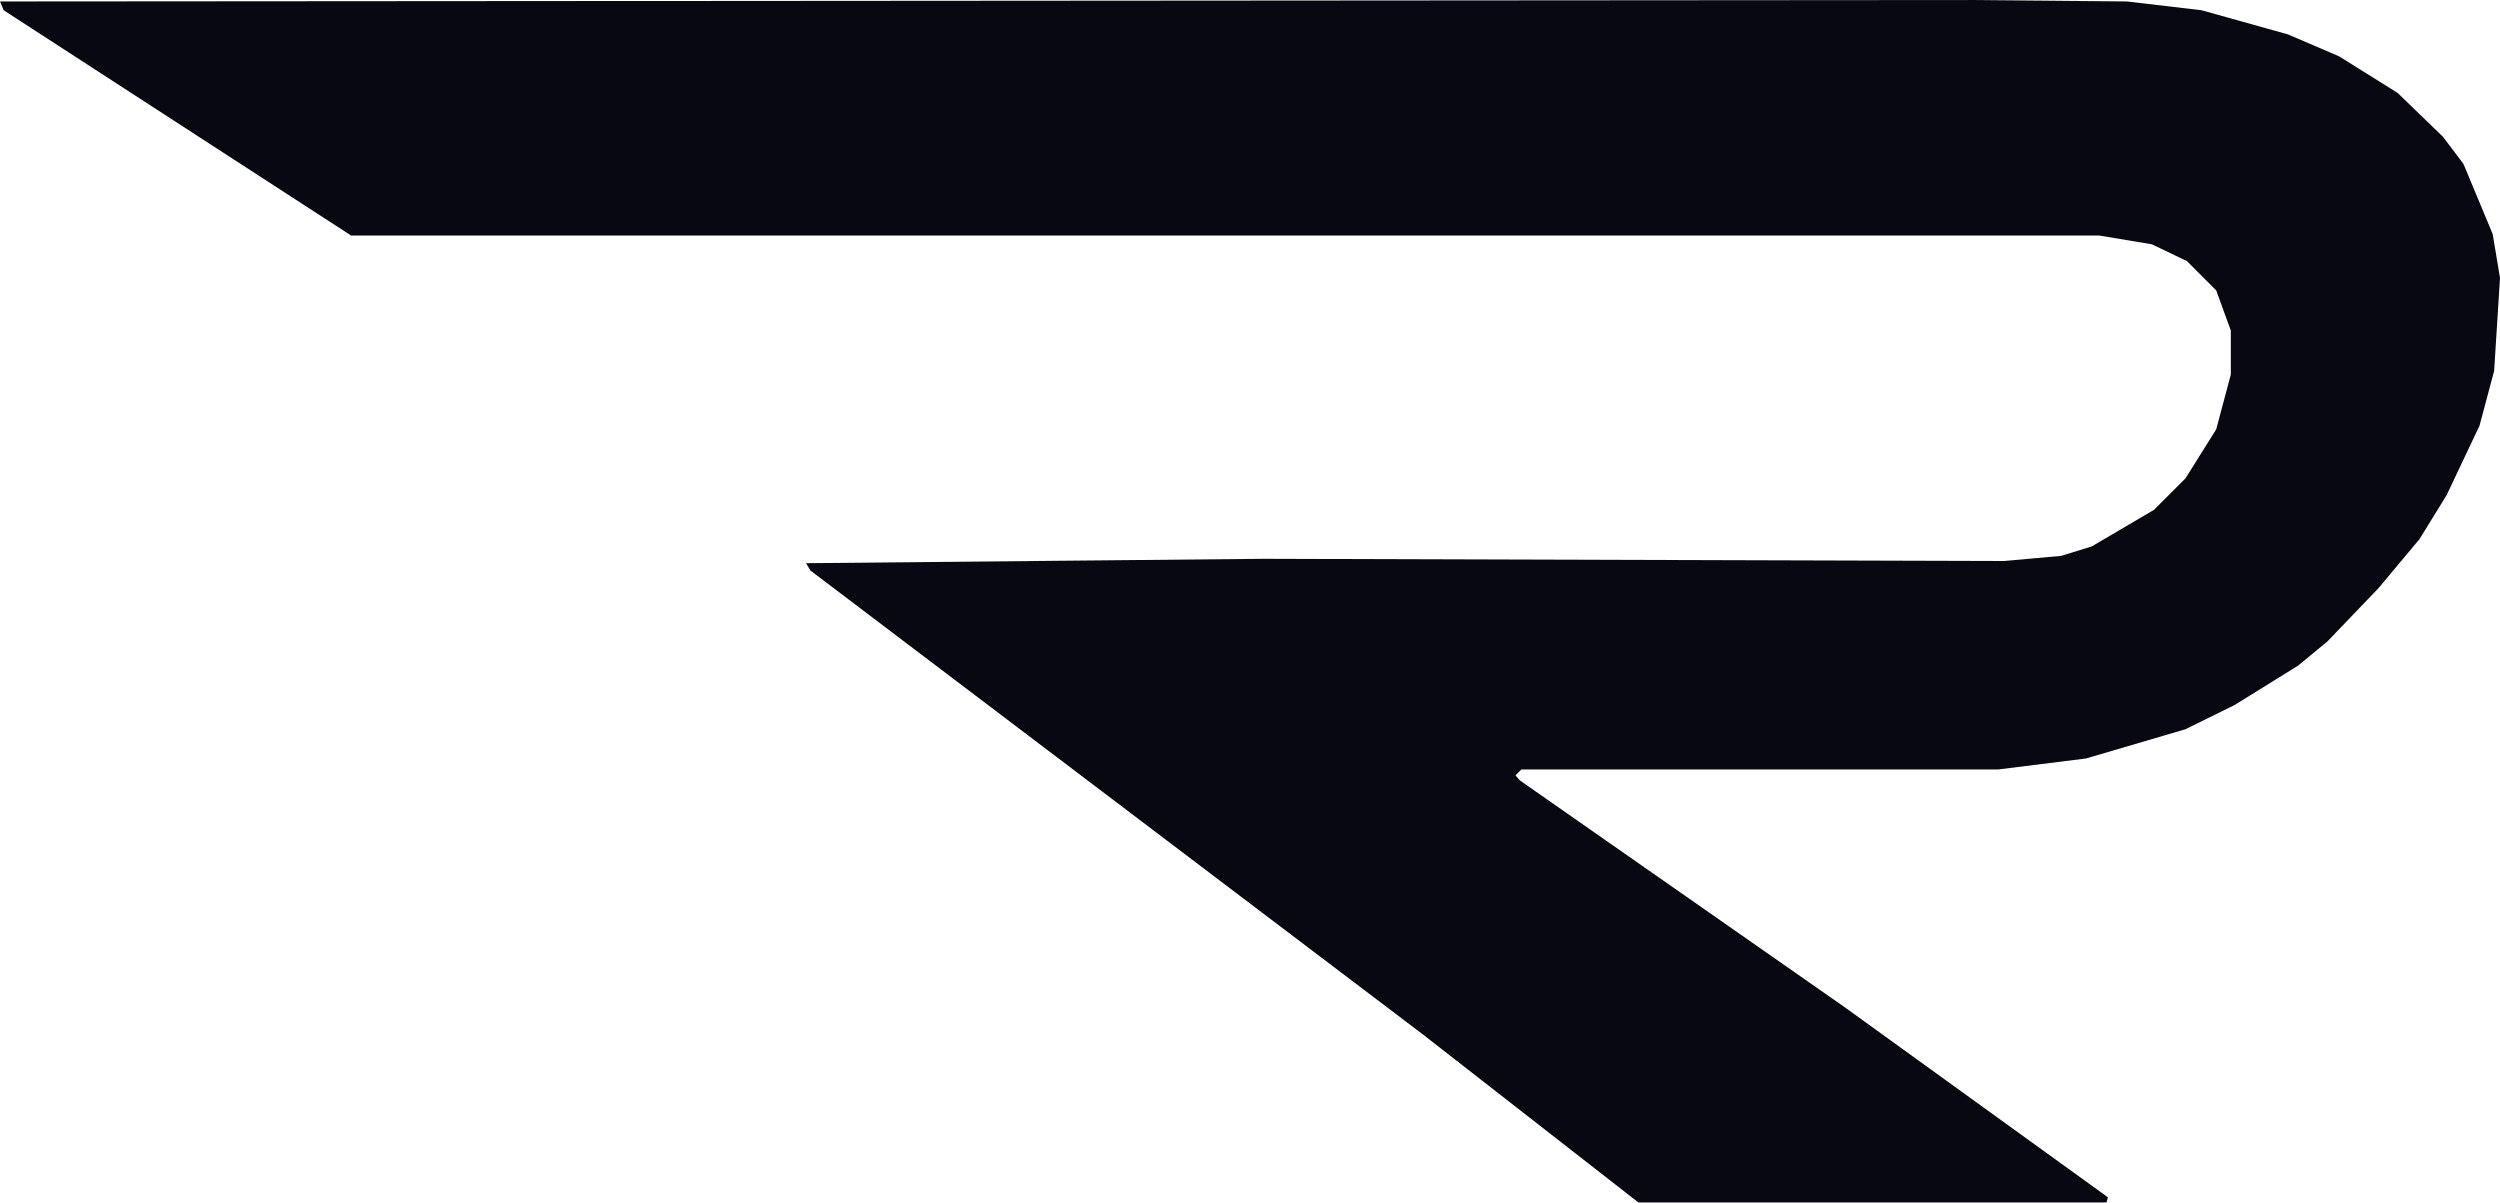
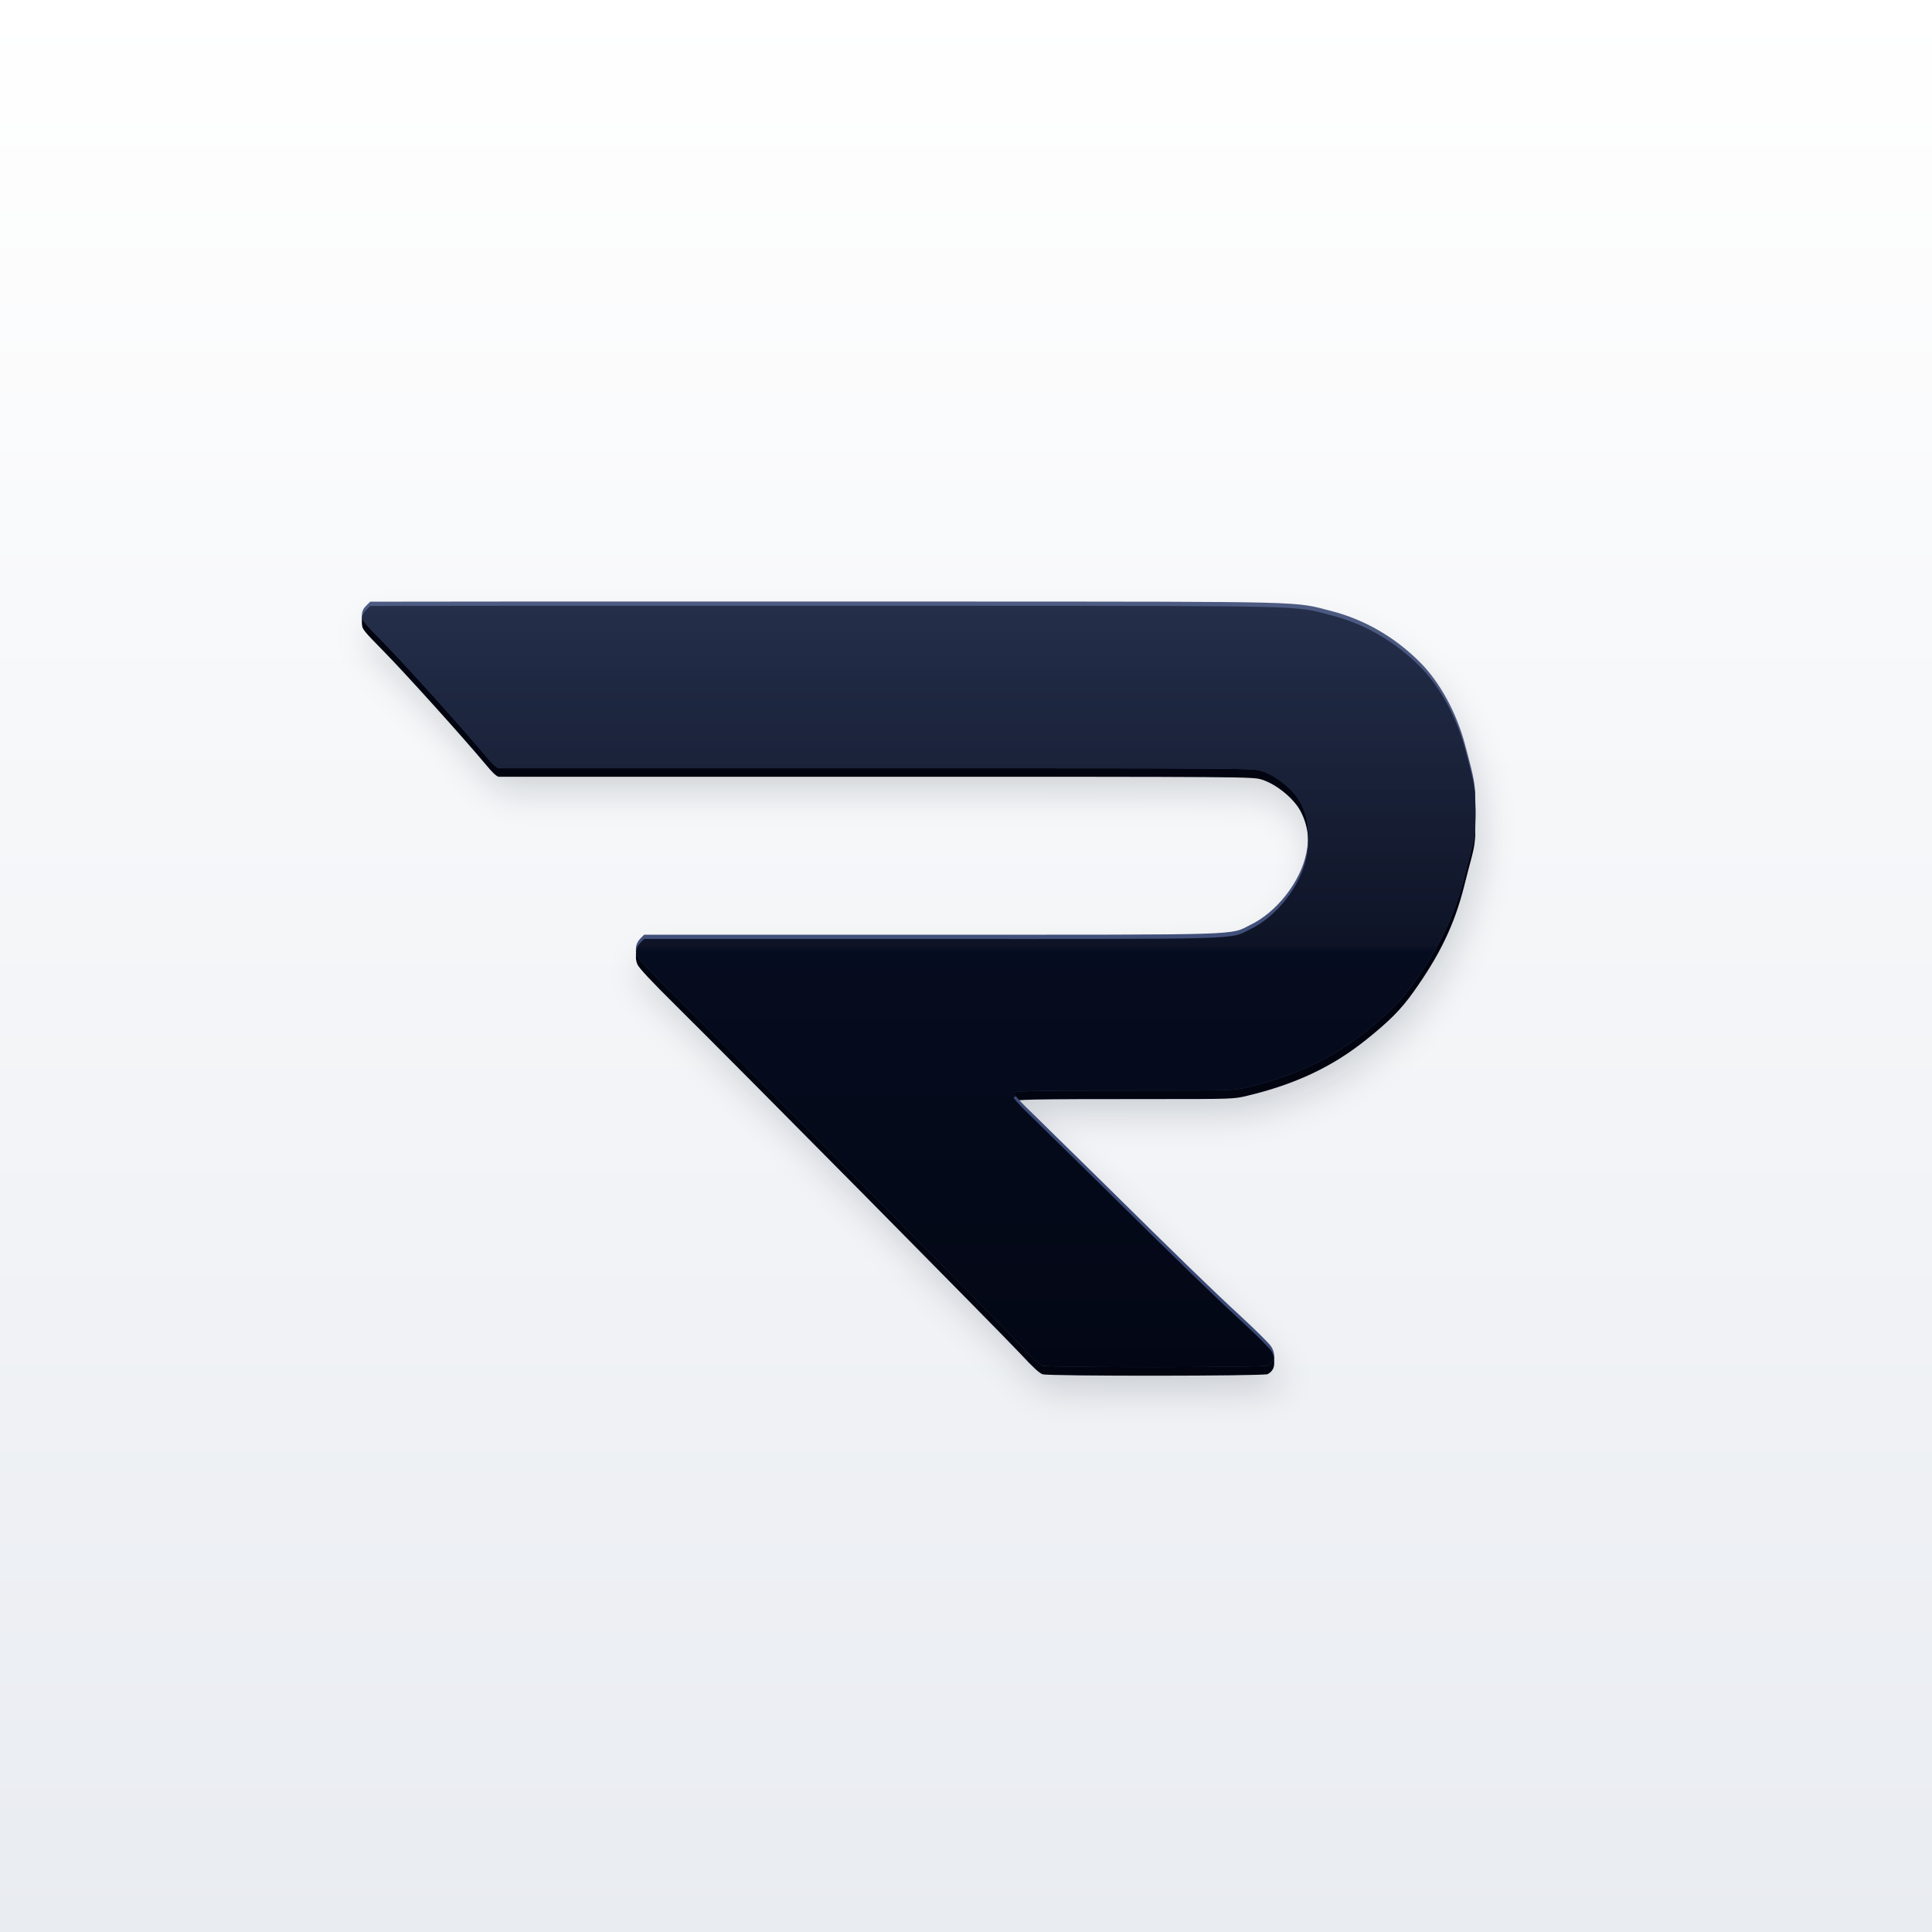
- <svg xmlns="http://www.w3.org/2000/svg" viewBox="0 0 341.8 164.4">
-   <path fill="#080813" d="M0.0 0.2 L0.5 1.4 L48.0 32.2 L287.0 32.2 L294.2 33.4 L299.0 35.7 L303.0 39.7 L305.0 45.2 L305.0 51.2 L303.0 58.7 L298.8 65.4 L294.5 69.7 L286.0 74.7 L281.8 76.0 L274.0 76.7 L172.8 76.4 L110.2 77.0 L110.8 78.0 L194.5 141.4 L224.0 164.4 L288.0 164.4 L288.2 163.7 L252.2 137.7 L207.8 106.7 L207.2 106.0 L208.0 105.2 L273.2 105.2 L285.2 103.7 L298.8 99.7 L305.5 96.4 L314.2 91.0 L318.2 87.7 L325.2 80.4 L330.8 73.7 L334.5 67.7 L339.0 58.2 L341.0 50.7 L341.8 38.0 L340.8 32.0 L336.8 22.4 L334.0 18.7 L327.8 12.7 L319.8 7.7 L312.8 4.7 L301.0 1.4 L290.8 0.2 L269.2 0.0 Z" />
+ <svg xmlns="http://www.w3.org/2000/svg" viewBox="0 0 1024 1024" width="1024" height="1024">
+   <defs>
+     <path id="p" d="M1539.3,752.9C1537.2,752.3 1532.4,747.9 1523.9,738.7C1511.1,724.9 1326.5,538.3 1281.8,494.0C1264.6,477.0 1255.5,467.3 1254.5,464.8C1252.6,460.2 1253.4,455.8 1256.8,452.5L1259.3,450.0L1460.7,450.0C1685.1,450.0 1670.3,450.5 1685.5,443.0C1703.8,434.1 1720.3,413.0 1724.5,393.2C1727.3,379.8 1726.1,368.0 1720.8,357.7C1716.2,348.5 1703.6,338.2 1693.3,335.0C1686.8,333.0 1684.7,333.0 1423.1,333.0C1278.1,333.0 1158.5,333.0 1157.3,333.0C1155.8,333.0 1152.9,330.4 1147.8,324.2C1132.8,306.2 1091.1,259.9 1076.3,244.9C1062.0,230.4 1061.0,229.1 1061.0,225.6C1061.0,222.8 1061.7,221.1 1063.9,218.9L1066.8,216.0L1161.7,215.9C1213.8,215.9 1357.6,215.9 1481.2,215.9C1729.6,216.0 1715.5,215.7 1742.0,222.5C1765.4,228.5 1786.9,240.9 1804.5,258.6C1818.3,272.4 1830.0,293.7 1836.0,316.0C1843.4,343.7 1843.3,343.5 1843.4,362.0C1843.4,377.8 1843.1,380.5 1840.8,389.5C1839.3,395.0 1837.0,404.0 1835.6,409.5C1828.8,436.7 1818.5,458.1 1799.9,484.2C1791.1,496.6 1782.9,504.8 1766.4,518.0C1742.8,536.9 1716.6,549.2 1683.0,557.2C1673.7,559.5 1672.3,559.5 1616.0,559.5C1528.6,559.5 1519.0,559.7 1519.0,561.5C1519.0,562.4 1525.2,569.0 1532.8,576.2C1540.3,583.5 1562.2,605.0 1581.5,624.0C1636.4,678.2 1658.0,699.2 1678.7,718.3C1689.2,728.0 1698.8,737.5 1699.9,739.4C1703.4,745.0 1702.4,750.1 1697.4,752.8C1694.7,754.2 1544.3,754.3 1539.3,752.9Z" fill-rule="evenodd" />
+     <linearGradient id="bg" x1="0" y1="0" x2="0" y2="1">
+       <stop offset="0" stop-color="#FFFFFF" />
+       <stop offset="1" stop-color="#E9ECF1" />
+     </linearGradient>
+     <linearGradient id="body" x1="0" y1="215" x2="0" y2="753" gradientUnits="userSpaceOnUse">
+       <stop offset="0" stop-color="#0F1A38" />
+       <stop offset=".45" stop-color="#060C1F" />
+       <stop offset="1" stop-color="#030715" />
+     </linearGradient>
+     <linearGradient id="gloss" x1="0" y1="215" x2="0" y2="753" gradientUnits="userSpaceOnUse">
+       <stop offset="0" stop-color="#FFFFFF" stop-opacity=".09" />
+       <stop offset=".45" stop-color="#FFFFFF" stop-opacity=".03" />
+       <stop offset=".46" stop-color="#FFFFFF" stop-opacity="0" />
+     </linearGradient>
+     <filter id="drop" x="-10%" y="-20%" width="120%" height="160%">
+       <feGaussianBlur stdDeviation="12" />
+     </filter>
+   </defs>
+   <rect width="1024" height="1024" fill="url(#bg)" />
+   <g transform="translate(-608.4,156.0) scale(0.75425)">
+     <use href="#p" fill="#060C1F" opacity=".16" transform="translate(4,16)" filter="url(#drop)" />
+     <use href="#p" fill="#020510" transform="translate(0,2)" />
+     <use href="#p" fill="#020510" transform="translate(0,4)" />
+     <use href="#p" fill="#020510" transform="translate(0,6)" />
+     <clipPath id="cp">
+       <use href="#p" />
+     </clipPath>
+     <g clip-path="url(#cp)">
+       <use href="#p" fill="#3B4A76" />
+       <use href="#p" fill="url(#body)" transform="translate(0,3)" />
+     </g>
+     <use href="#p" fill="url(#gloss)" />
+   </g>
</svg>
